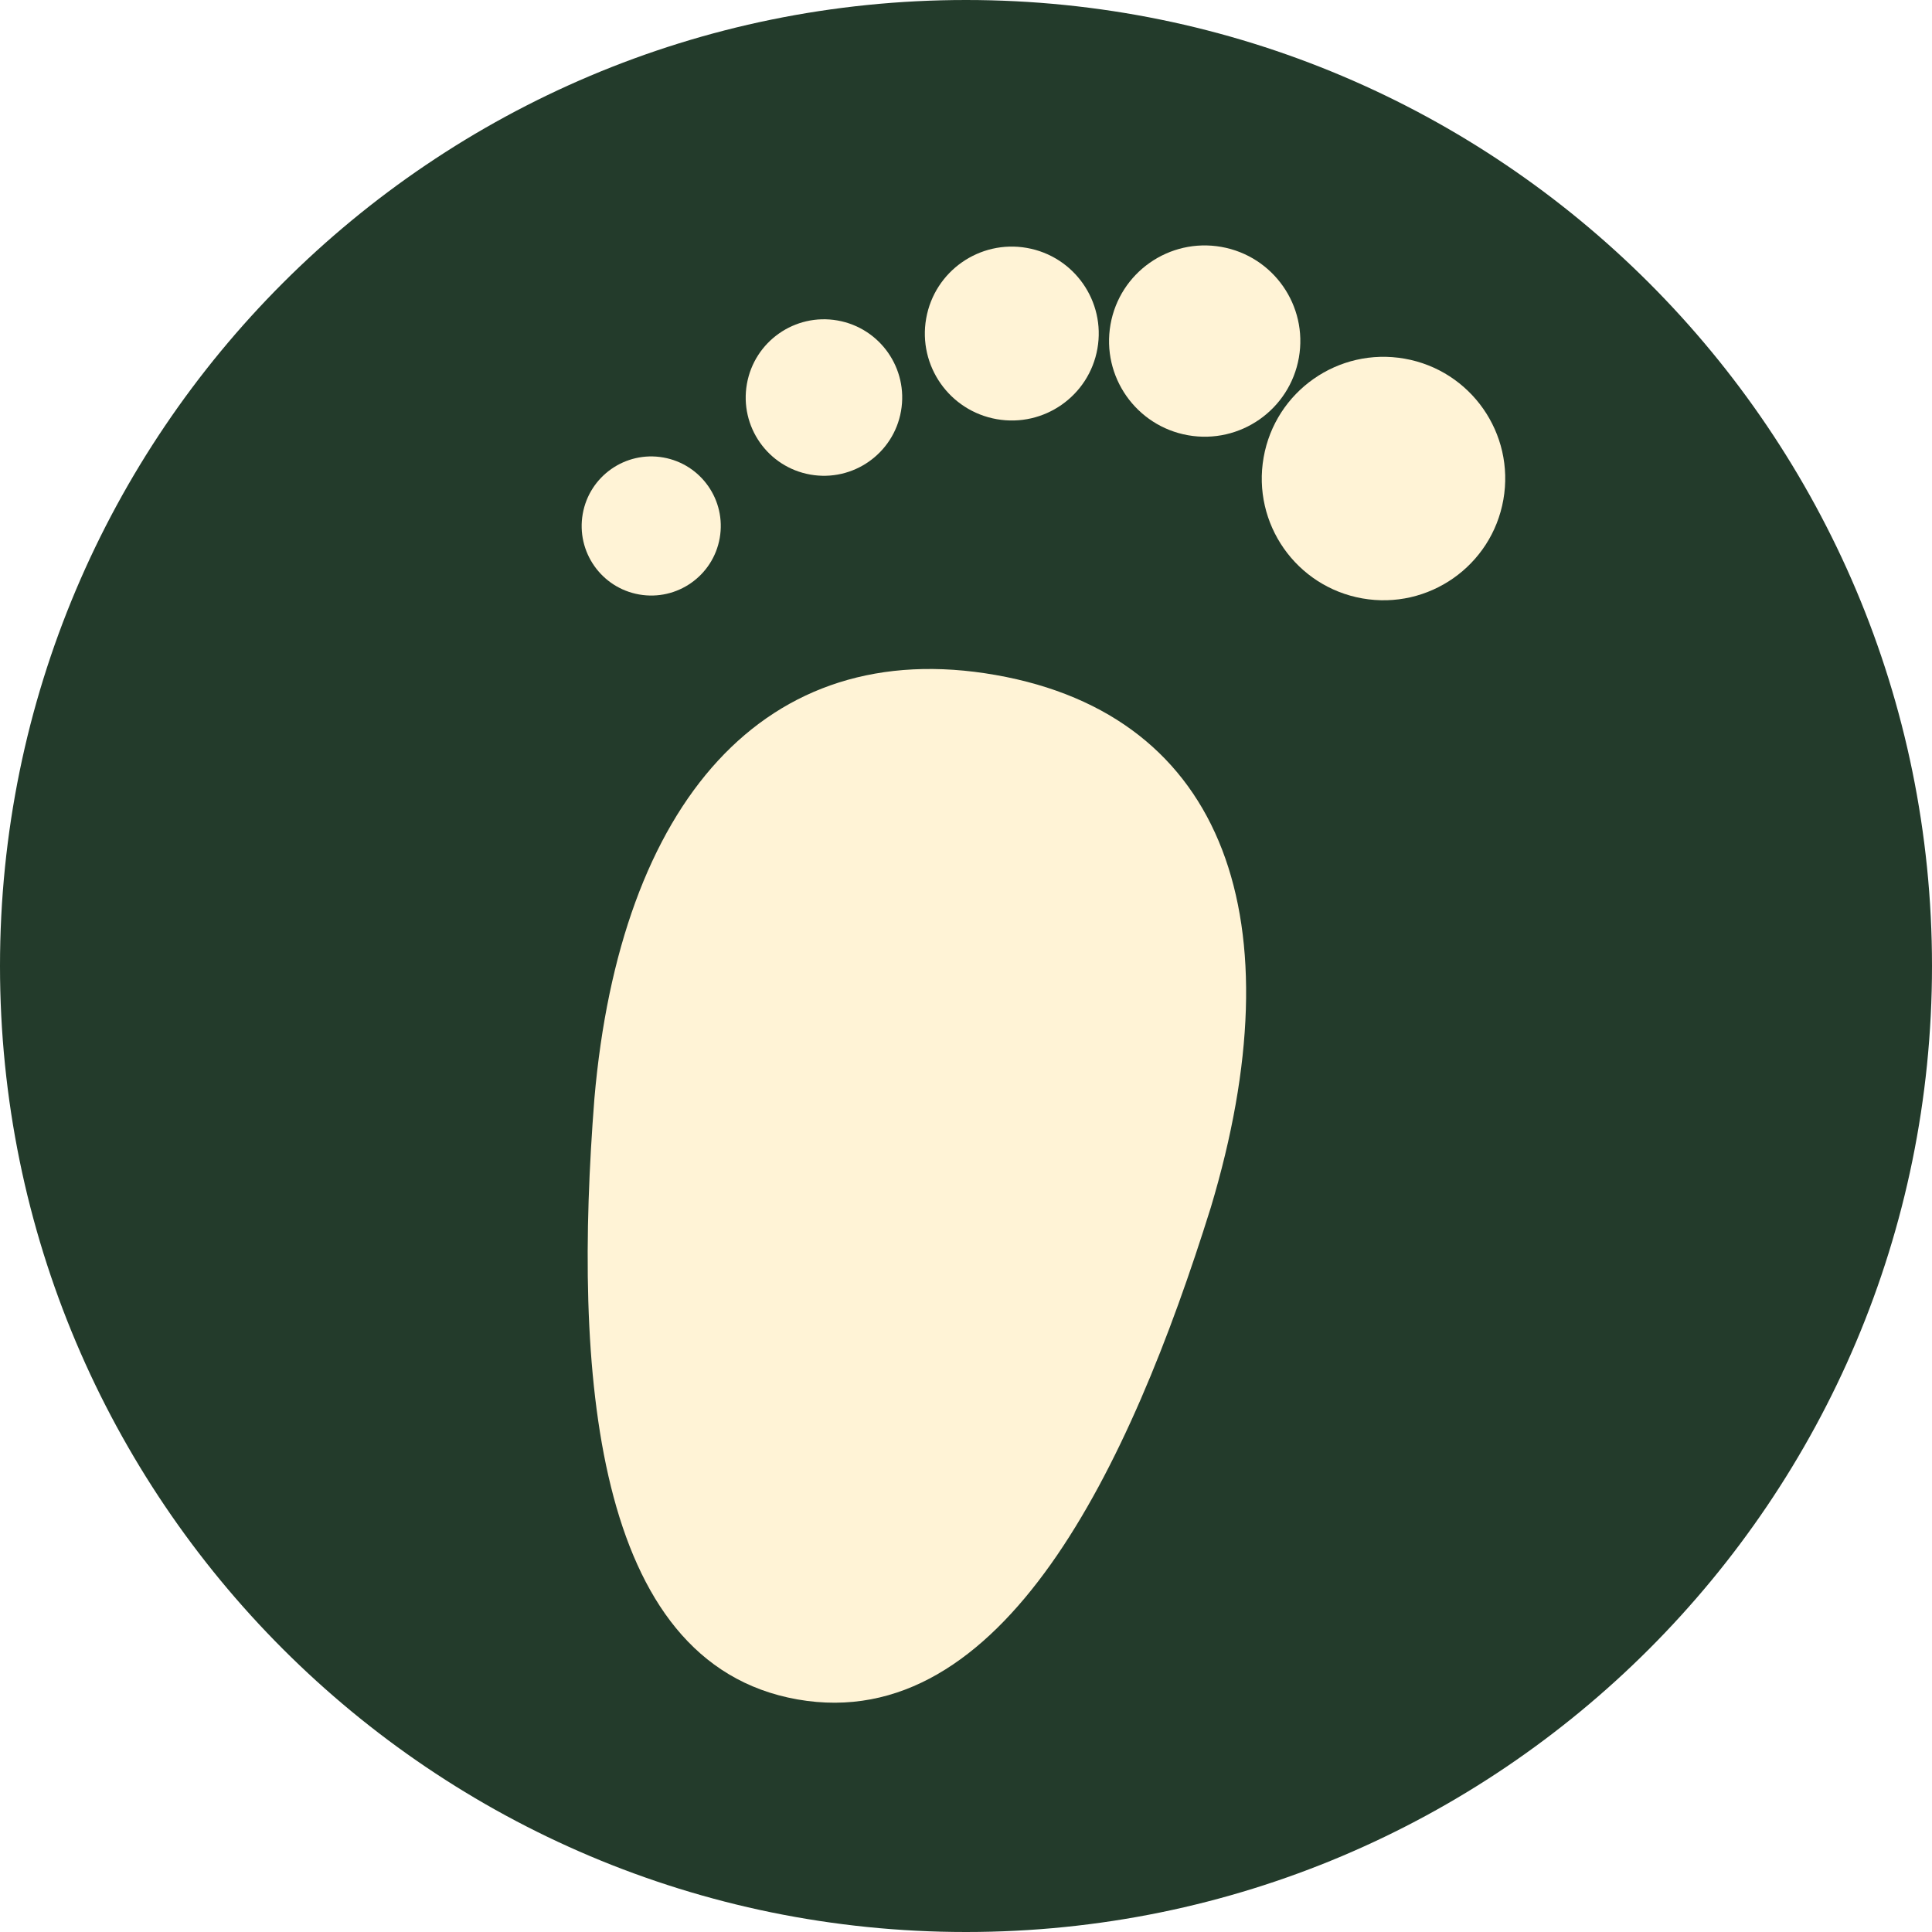
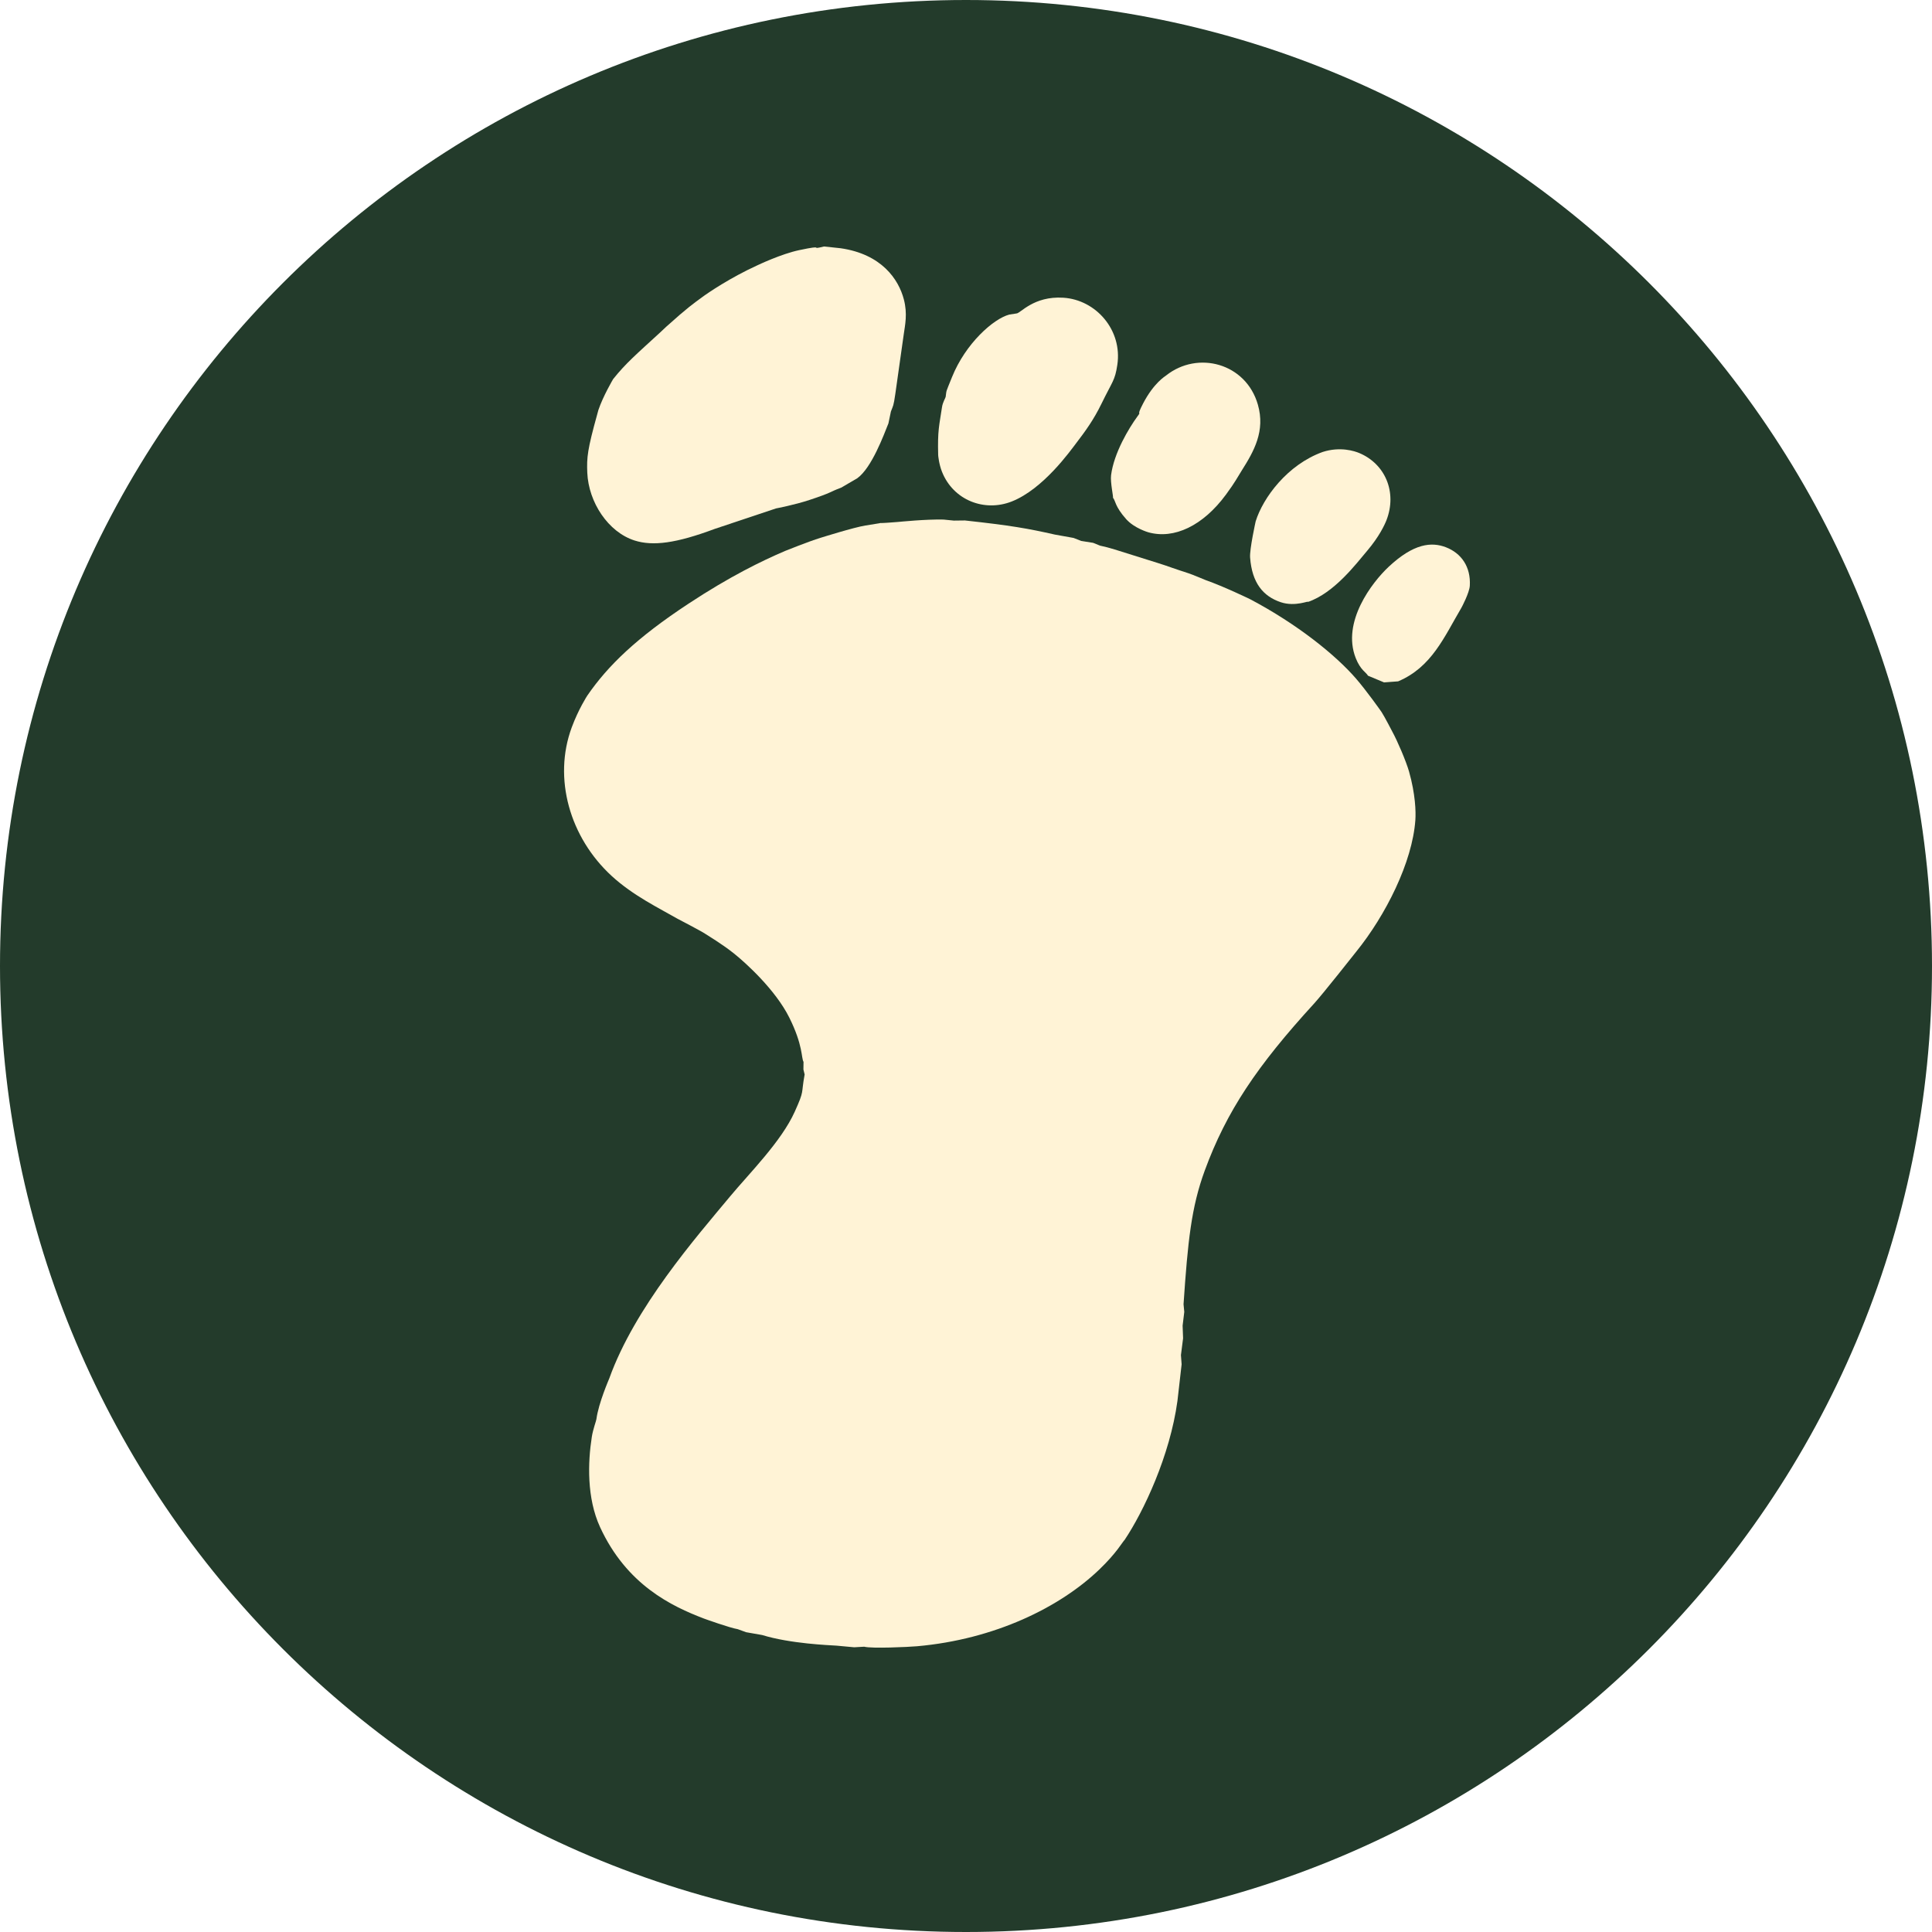
<svg xmlns="http://www.w3.org/2000/svg" viewBox="0 0 200 200">
  <circle cx="100" cy="100" r="100" fill="#233b2b" />
-   <g fill="#fff3d6" transform="rotate(10 100 100) translate(42 5) scale(0.9)">
-     <path d="M62 72c27 0 39 22 35 56-4 31-13 64-37 64s-32-33-35-64c-3-34 10-56 37-56z" />
-     <circle cx="20" cy="62" r="8" />
-     <circle cx="37" cy="44" r="9" />
-     <circle cx="57" cy="33" r="10" />
-     <circle cx="79" cy="30" r="11" />
-     <circle cx="102" cy="42" r="14" />
+   <g fill="#fff3d6" transform="rotate(8 100 100) translate(100 100) scale(0.2478) translate(-186.5 -290.5)">
+     <g transform="matrix(1,0,0,1,-229,-172)">
+       <g transform="matrix(1,0,0,1,227,170)">
+         <path d="M287.49,520.69C293.72,507.77 301.34,483.25 301.26,460.15L300.86,444.74L300.04,440.97L299.95,433.89L299.02,428.68L298.91,422.91L298.16,419.78C296.26,393.37 295.73,379.21 299.16,363.26C304.7,337.49 314.69,316.93 334.73,287.73C337.7,283.41 348.9,264.23 349.05,263.97C359.2,247.08 367.13,223.58 365.91,206C365.67,202.56 364.45,195.32 360.48,186.3C358.69,182.26 353.87,174.27 351.24,170.77C351.22,170.75 347.18,165.03 345.66,163.29C345.22,162.79 338.14,155.29 333.14,150.93C323.3,142.33 305.56,131.75 284.7,124.24C284.68,124.23 273.21,120.53 265.16,118.91C265.14,118.91 259.04,117.3 257.79,117.11C256.47,116.91 250.61,115.79 250.59,115.78C247.49,115.09 239.72,113.85 239.64,113.84C224.89,111.39 224.09,111.16 219.46,110.8L216.49,110.05L211.44,109.96L208.11,109.16L200.17,108.86C188.62,107.9 181.42,107.65 162.15,108.25L157.56,108.95L153.23,109.12C145.77,110 135.61,112.52 134.3,112.81C120.87,115.81 133.76,112.39 121.27,116.13C116.77,117.48 103.54,123.77 103.43,123.82C98.71,126.02 89.6,131.28 89.59,131.28C80.42,136.81 68.18,145.06 52.69,158.7C33.21,175.84 22.94,188.99 16.13,202.62C16.04,202.81 13.26,208.76 11.52,216.73C6.69,238.91 17.11,262.36 36.68,275.85C46.69,282.76 58.38,286.48 66.37,289.71C66.37,289.71 77.13,293.52 78.66,294.3C79.86,294.9 86.17,297.48 91.93,300.9C97.17,304.02 111.03,313.38 118.41,324.13C125.77,334.85 125.69,340.21 126.86,341.6L127.26,344.76L128.05,346.75C127.69,355.47 128.97,352.95 126.13,362.71C122.33,375.82 110.9,390.88 104.37,401.43C92.49,420.63 71.34,452.95 64.91,483.84C64.86,484.1 61.88,494.73 61.95,501.46C61.96,502.27 61.13,505.79 61.08,509.06C60.91,519.87 62.52,534.65 69.73,545.89C84.11,568.28 104,574.49 118.01,577.69C118.36,577.77 129.27,580.05 132.66,580.12L136.24,580.89L143.06,581.12C155.27,583.08 171.43,581.41 174.45,581.19L181.84,580.84L185.96,580.02C189.15,580.41 204.18,577.6 207.79,576.76C239.63,569.38 264.67,552.29 278.71,534.45C285.02,526.45 286.76,521.55 287.49,520.69Z" />
+         <path d="M115.17,97.04C120.57,91.85 123.63,77.48 124.86,72.54L125.2,67.46C125.79,64.82 125.98,65.3 126,59.83L126.02,35C126.02,30.78 126.45,26.13 124.03,20.34C120.68,12.31 112.17,2.92 94.9,2.86L87.94,3.1C81.45,5.69 89.19,1.95 77.91,6.04C70.6,8.69 61.76,14.57 61.27,14.88C50.95,21.48 42.71,28.93 40.33,31.28C37.21,34.35 35.21,36.08 27.34,45.45L25.09,48.25C16.48,58.72 12.74,62.89 8.42,70.19C8.39,70.24 5.26,77.74 4.1,83.85L3.86,85.76C1.89,100.72 1.98,104.1 3.15,110.45C5.4,122.61 15.23,133.78 26.64,135.74C34.57,137.1 44.01,134.49 59.15,126.28L83.31,114.25C83.32,114.25 90.68,111.76 96.62,108.82C105.98,104.2 104.09,104.55 109.08,101.85L115.17,97.04Z" />
+         <path d="M168.52,20.5C162.21,23.16 152.12,34.97 148.47,49.7C146.69,56.89 147,55.05 147,58.23C147,58.7 146.09,60.59 146.08,62.74C146.01,70.67 145.57,72.52 147.28,82.74C147.33,83.03 148.12,86.43 149.83,89.43C156.17,100.58 169.75,103.71 180.41,97.68C192.76,90.69 201.7,73.33 203.86,69.49C206.79,64.28 209.56,59.12 211.88,51.94C215.12,41.94 216.09,41.7 216.15,35.03C216.29,20.29 203.52,9.34 189.92,10.38C177.47,11.33 173.05,19.42 171.44,19.62L168.52,20.5Z" />
+         <path d="M222.06,90.23C223.3,91.21 223.27,93.67 228.82,98.36C232.71,101.64 238.69,102.48 238.71,102.48C249.75,103.97 260.91,96.66 268.63,82.38C271.77,76.57 272.34,74.64 273.76,71.5C277.71,62.77 281.27,53.76 276.6,43.28C269.27,26.84 248.62,24.32 236.95,36.57C236.53,37.02 232.32,40.36 229.1,49.38C226.7,56.1 229.1,52.15 227.48,55.16C224.58,60.57 219.87,71.65 219.98,81.01C220.02,84.07 222.34,90.12 222.06,90.23Z" />
+         <path d="M308.74,122.04C319.21,116.75 326.57,103.32 330.3,97.44C334.47,90.85 336.05,85.66 336.54,83.56C339.35,71.39 332.73,60.42 321.37,57.43C319.36,56.9 313.14,55.74 306.17,59.11C292.3,66.42 284.14,81.53 282.48,91.71C282.48,91.74 281.54,103.62 282.28,107C284.56,117.47 289.96,122.28 297.54,123.7C303.95,124.9 309.41,121.17 308.74,122.04Z" />
+         <path d="M344.95,150.87L350.72,149.62C363.79,141.79 367.17,128.62 372.6,115.54C372.77,115.12 375.05,108.83 374.81,105.89C374.17,98.04 369.44,92.96 362.74,91.38C356.42,89.89 349.15,91.63 340.15,102.77C334.2,110.15 323.83,128.33 331.82,142.45C334.53,147.24 337.04,147.77 337.91,149.03L344.95,150.87Z" />
+       </g>
+     </g>
  </g>
</svg>
